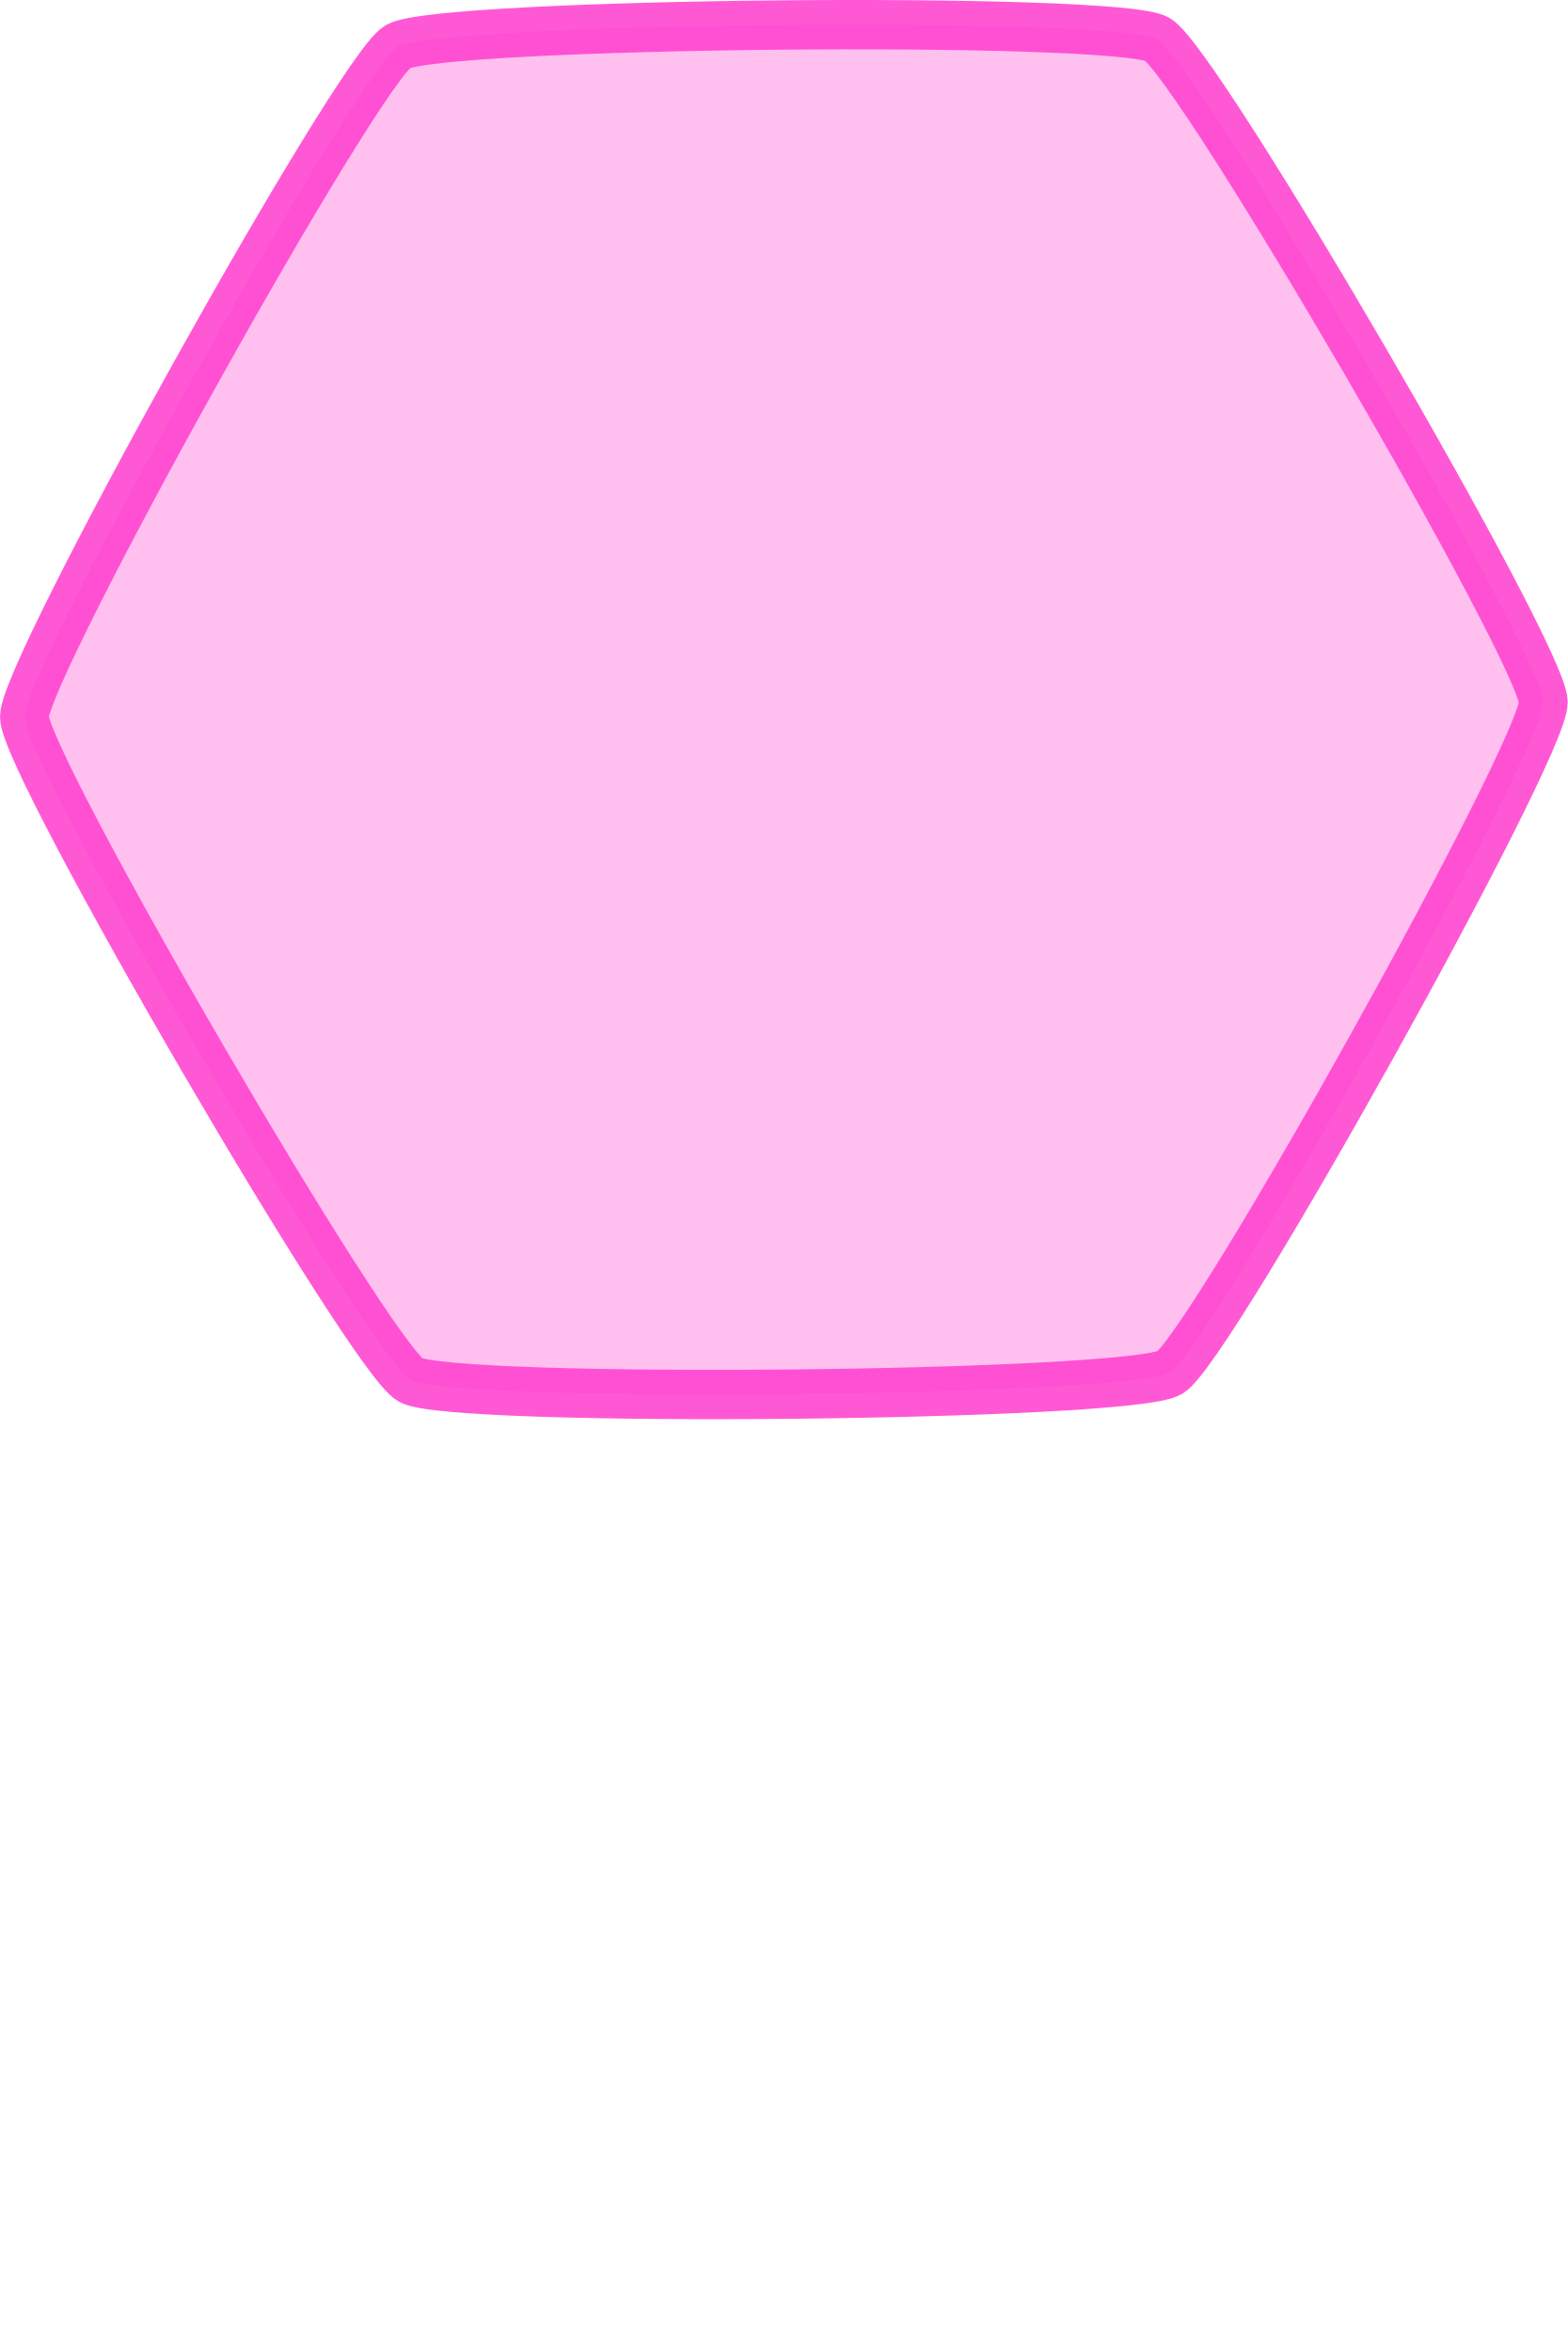
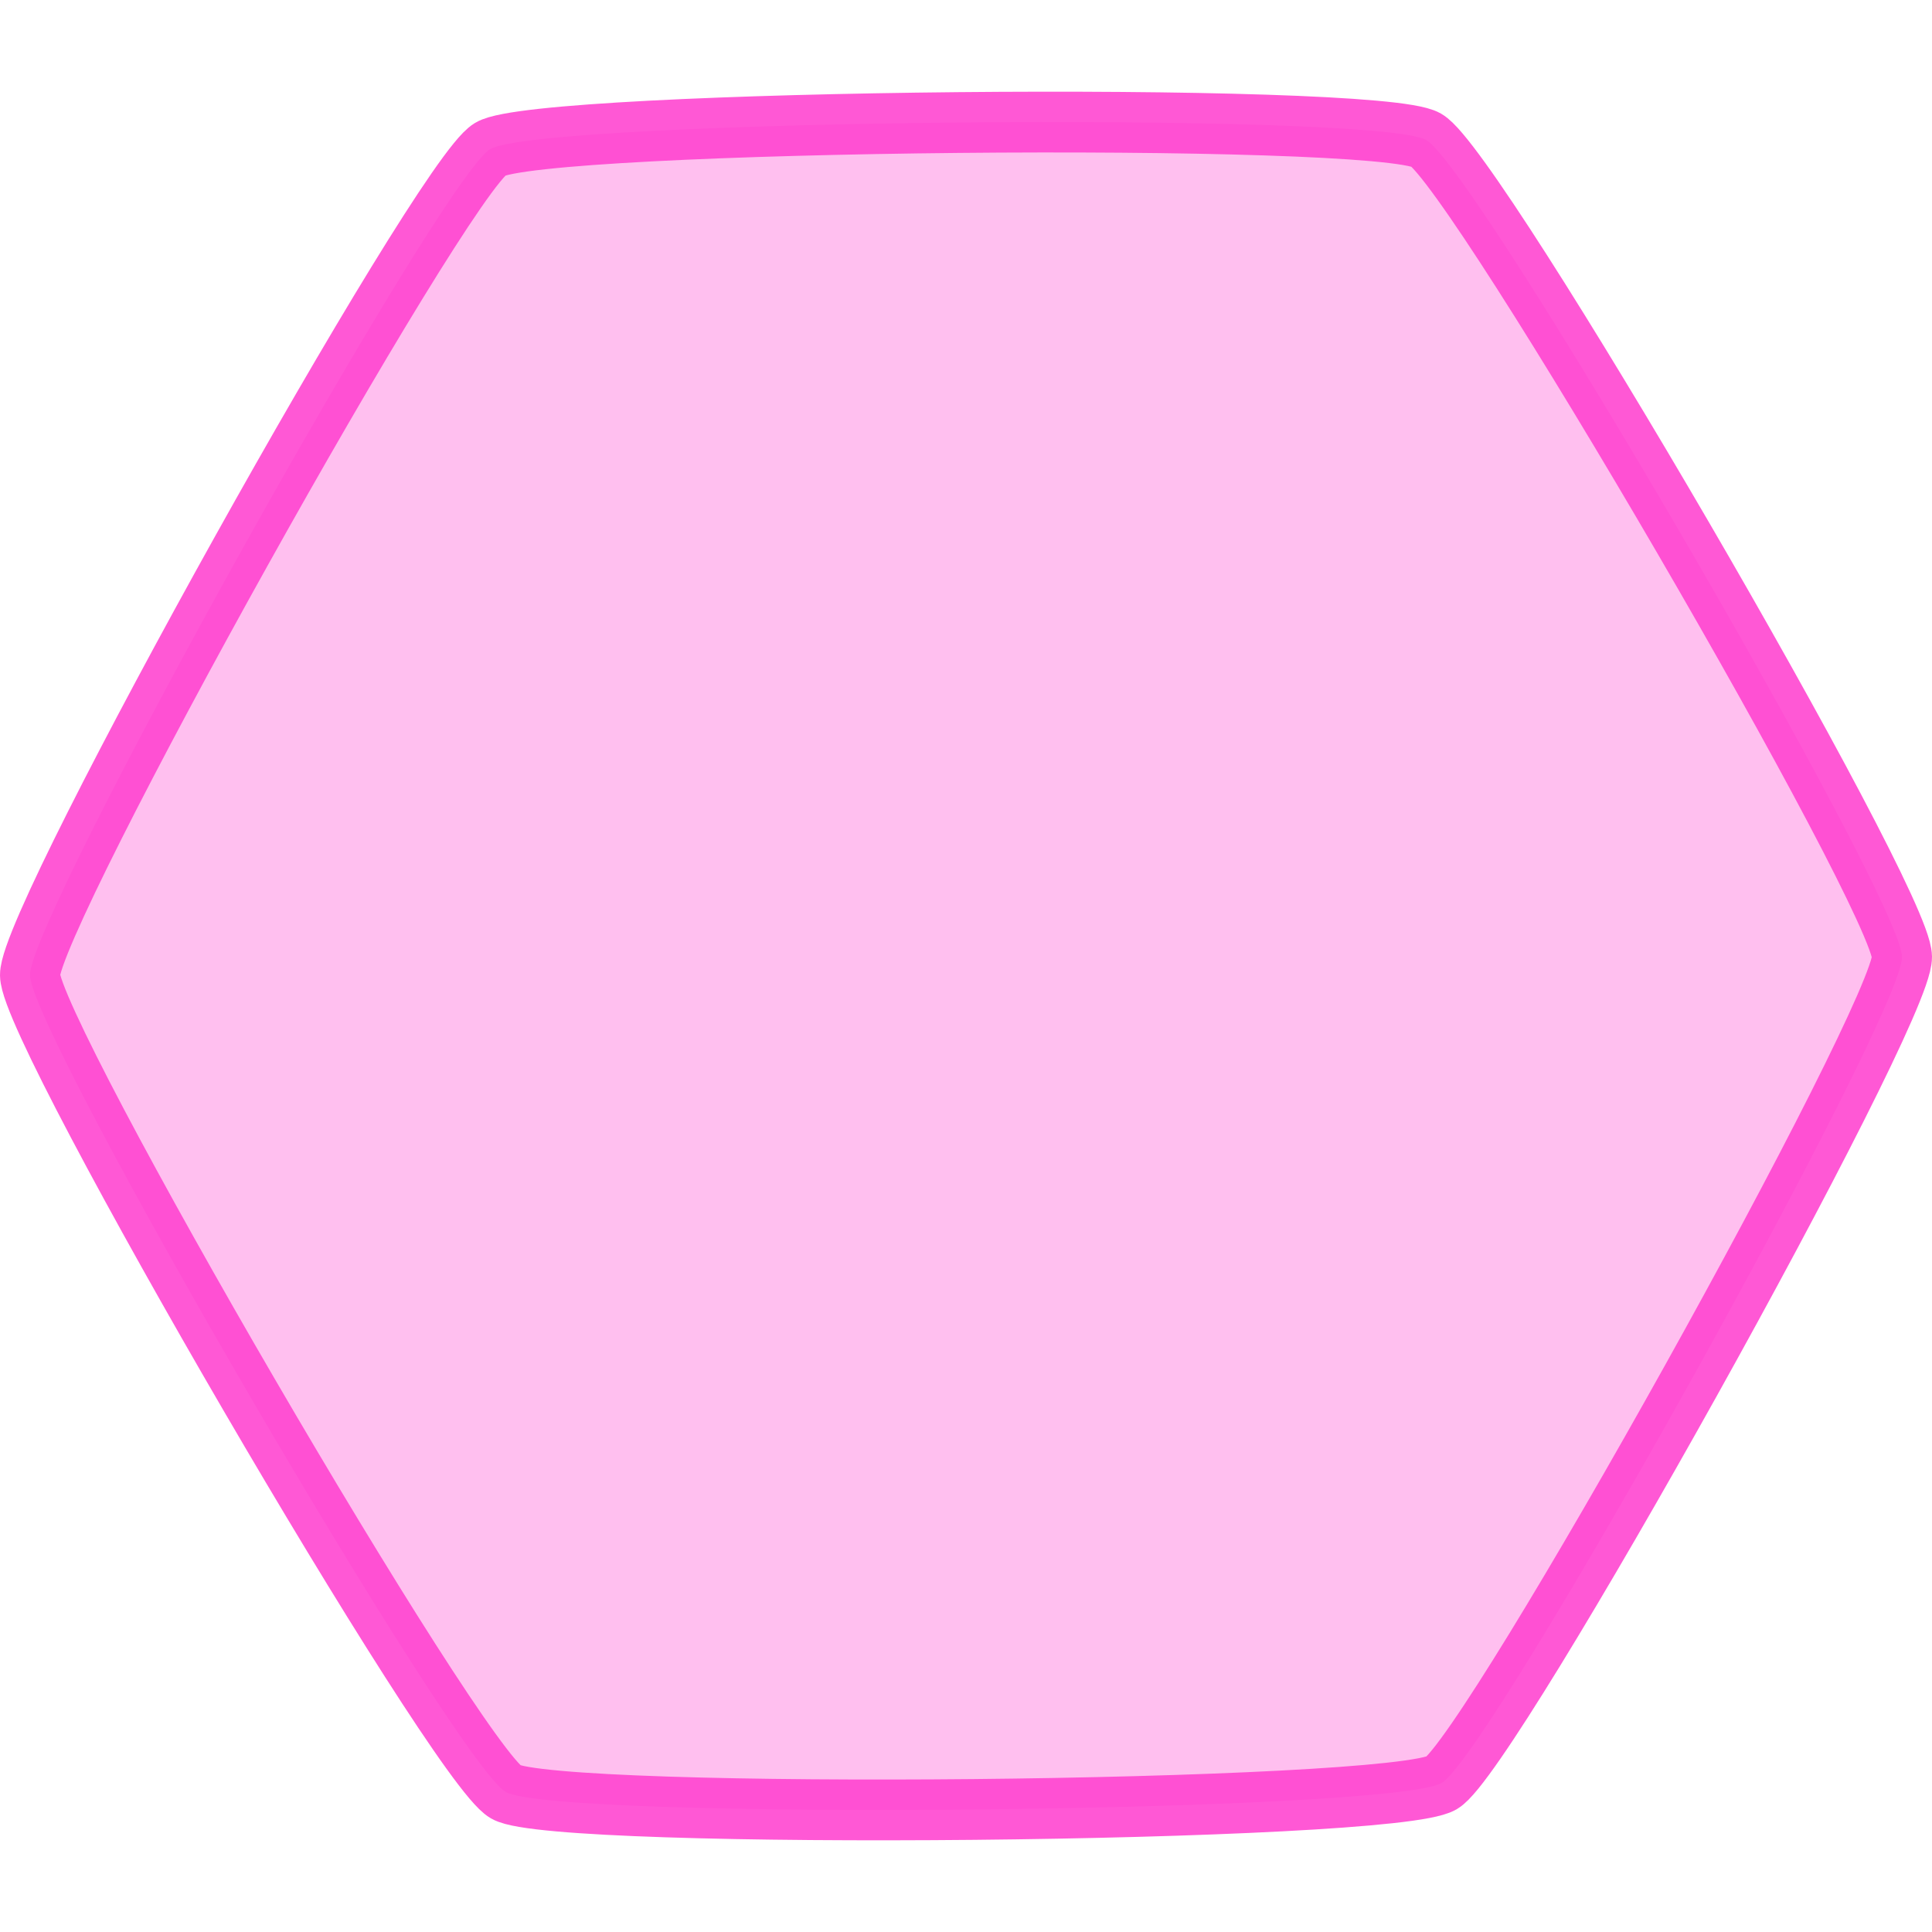
- <svg xmlns="http://www.w3.org/2000/svg" width="256" height="384" viewBox="0 0 2048 3072" version="1.1" id="svg1">
+ <svg xmlns="http://www.w3.org/2000/svg" width="256" height="256" viewBox="-1024 -1024 2048 2048" version="1.1" id="svg1">
  <defs id="defs1" />
  <g id="layer1">
-     <path style="fill:#ff3fcf;fill-opacity:0.33;stroke:#ff3fcf;stroke-width:30.091;stroke-dasharray:none;stroke-opacity:0.87" id="path1" d="m 436.767,136.316 c 25.355,14.316 238.428,375.325 238.708,404.441 0.279,29.116 -205.827,394.148 -230.902,408.948 -25.075,14.8 -444.256,18.822 -469.61,4.506 C -50.392,939.895 -263.466,578.886 -263.745,549.77 -264.025,520.654 -57.918,155.622 -32.843,140.822 -7.768,126.022 411.413,122 436.767,136.316 Z" transform="matrix(2.11283,0,0,2.140982,589.0426,-240.591)" />
+     <path style="fill:#ff3fcf;fill-opacity:0.33;stroke:#ff3fcf;stroke-width:30.091;stroke-dasharray:none;stroke-opacity:0.87" id="path1" d="m 436.767,136.316 c 25.355,14.316 238.428,375.325 238.708,404.441 0.279,29.116 -205.827,394.148 -230.902,408.948 -25.075,14.8 -444.256,18.822 -469.61,4.506 C -50.392,939.895 -263.466,578.886 -263.745,549.77 -264.025,520.654 -57.918,155.622 -32.843,140.822 -7.768,126.022 411.413,122 436.767,136.316 Z" transform="matrix(2.11283,0,0,2.140982,-434.9575,-1167.4)" />
  </g>
</svg>
